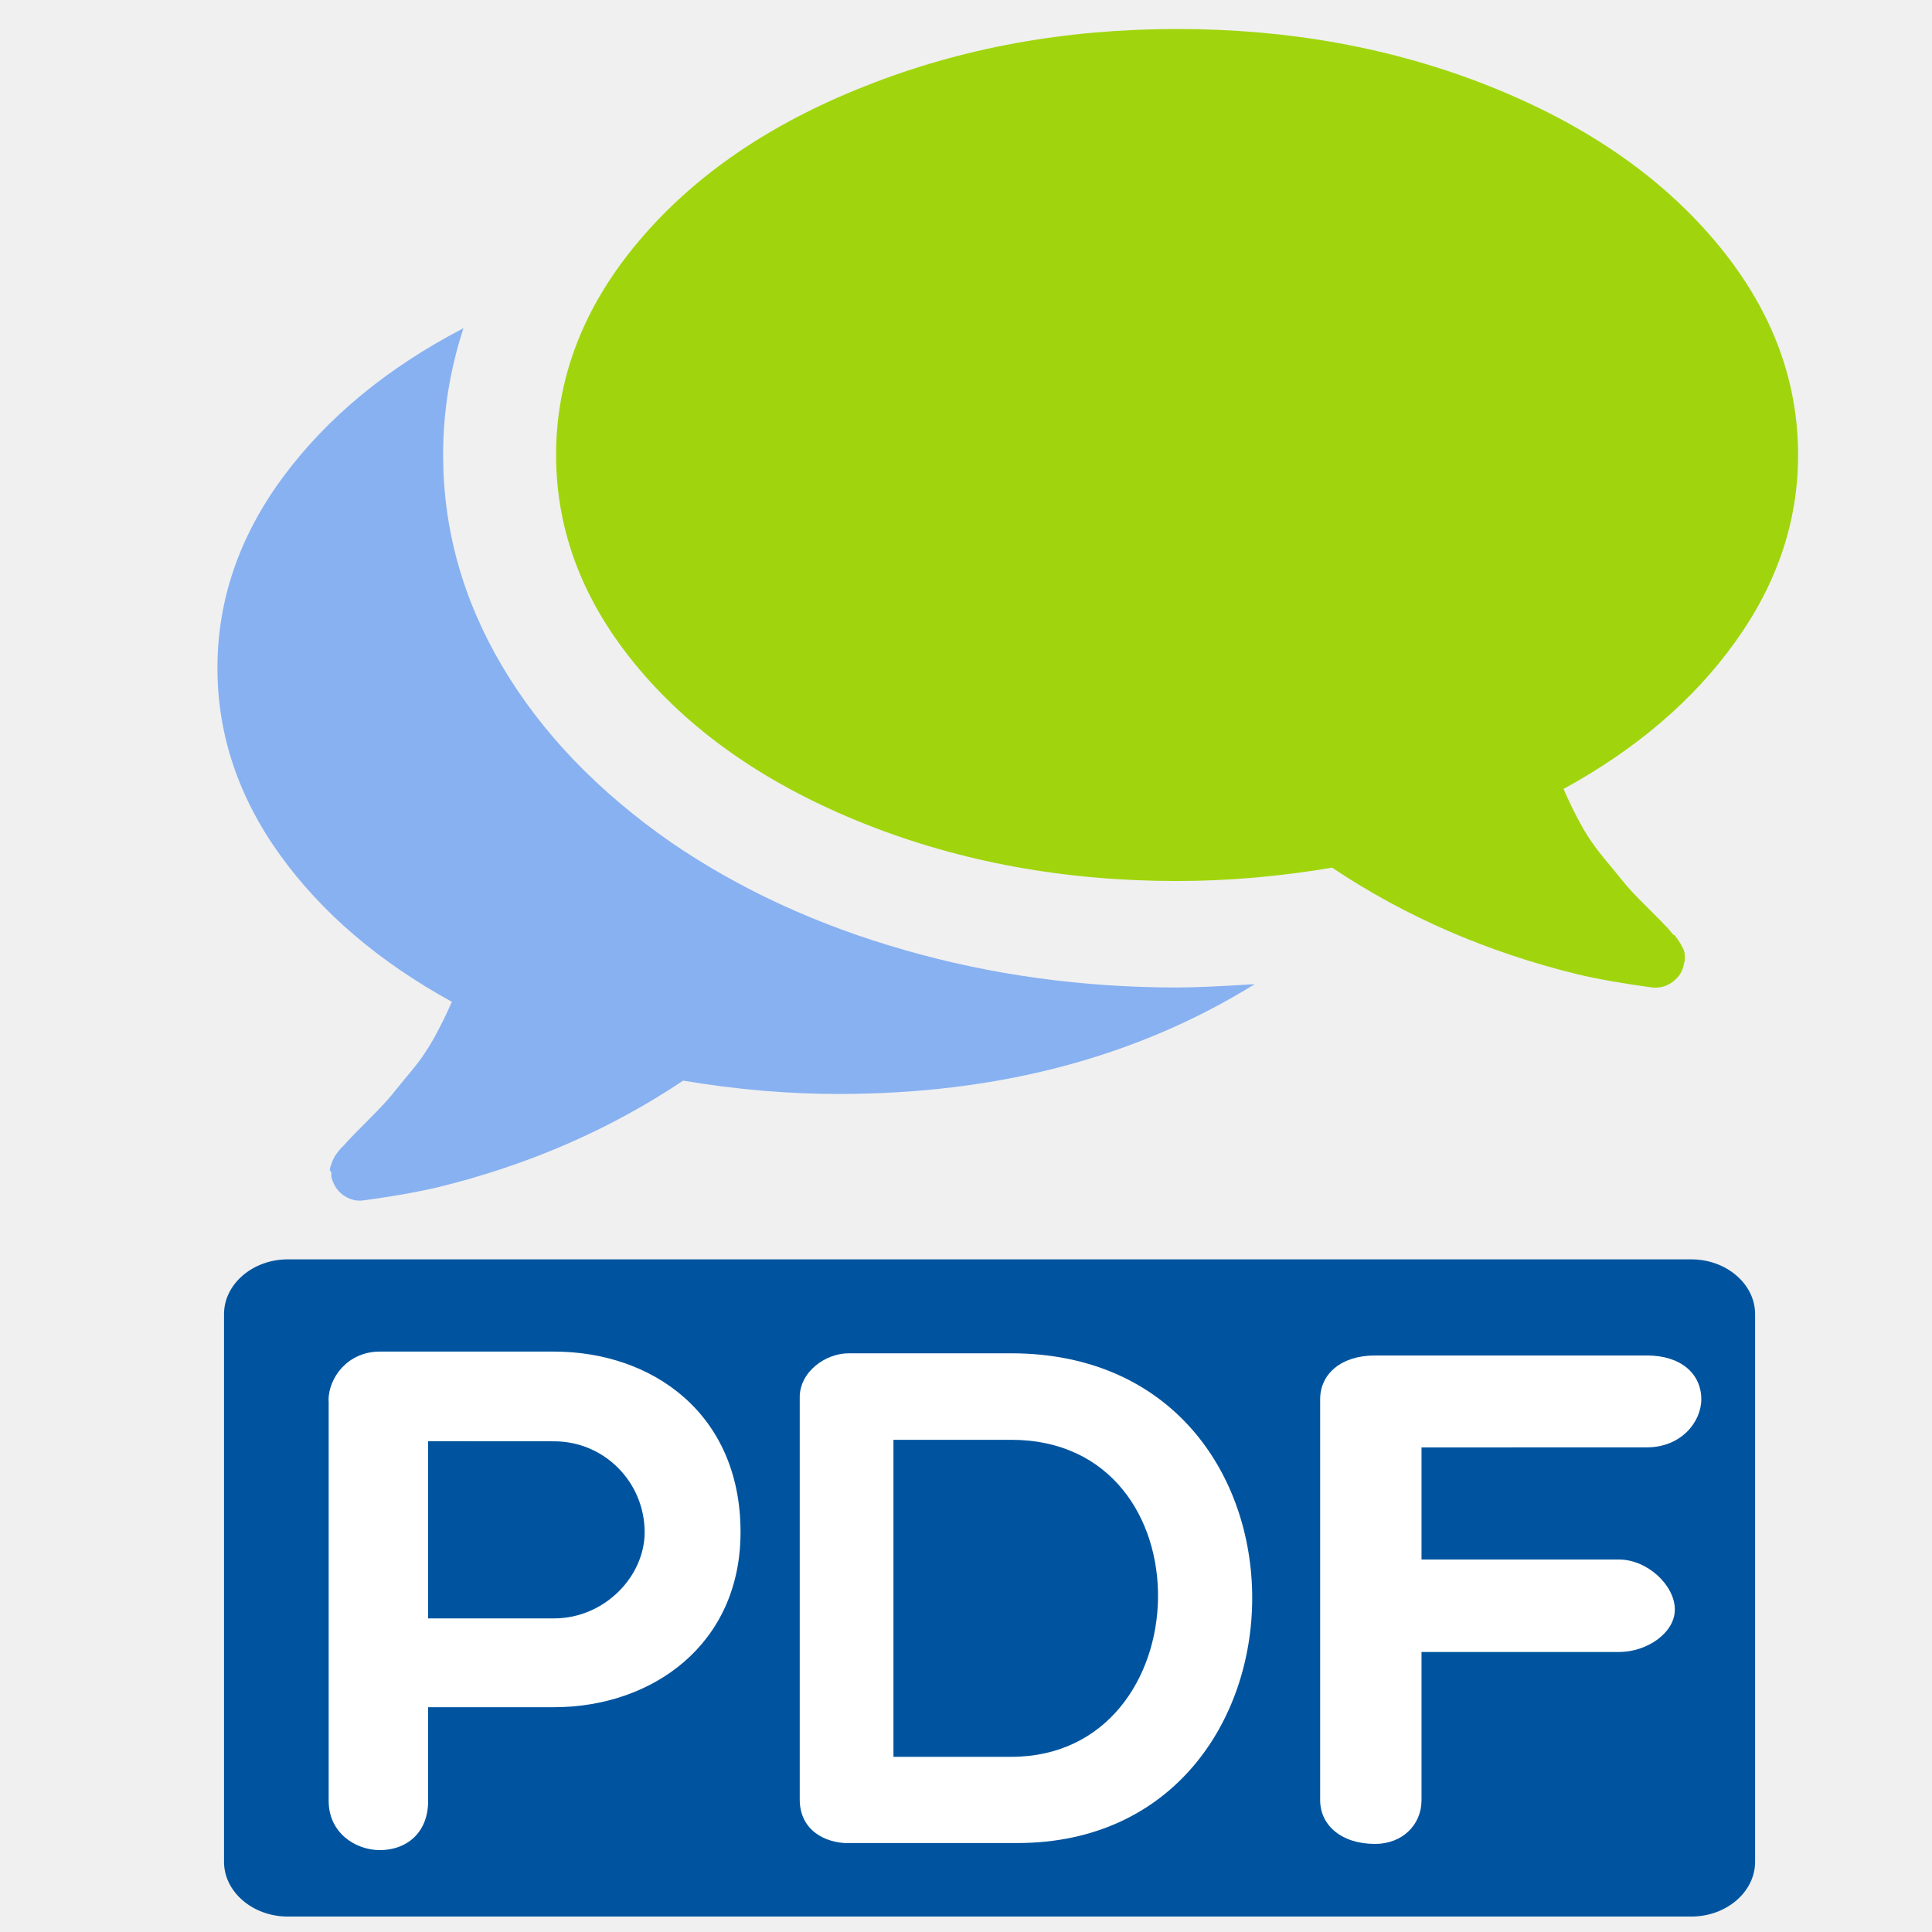
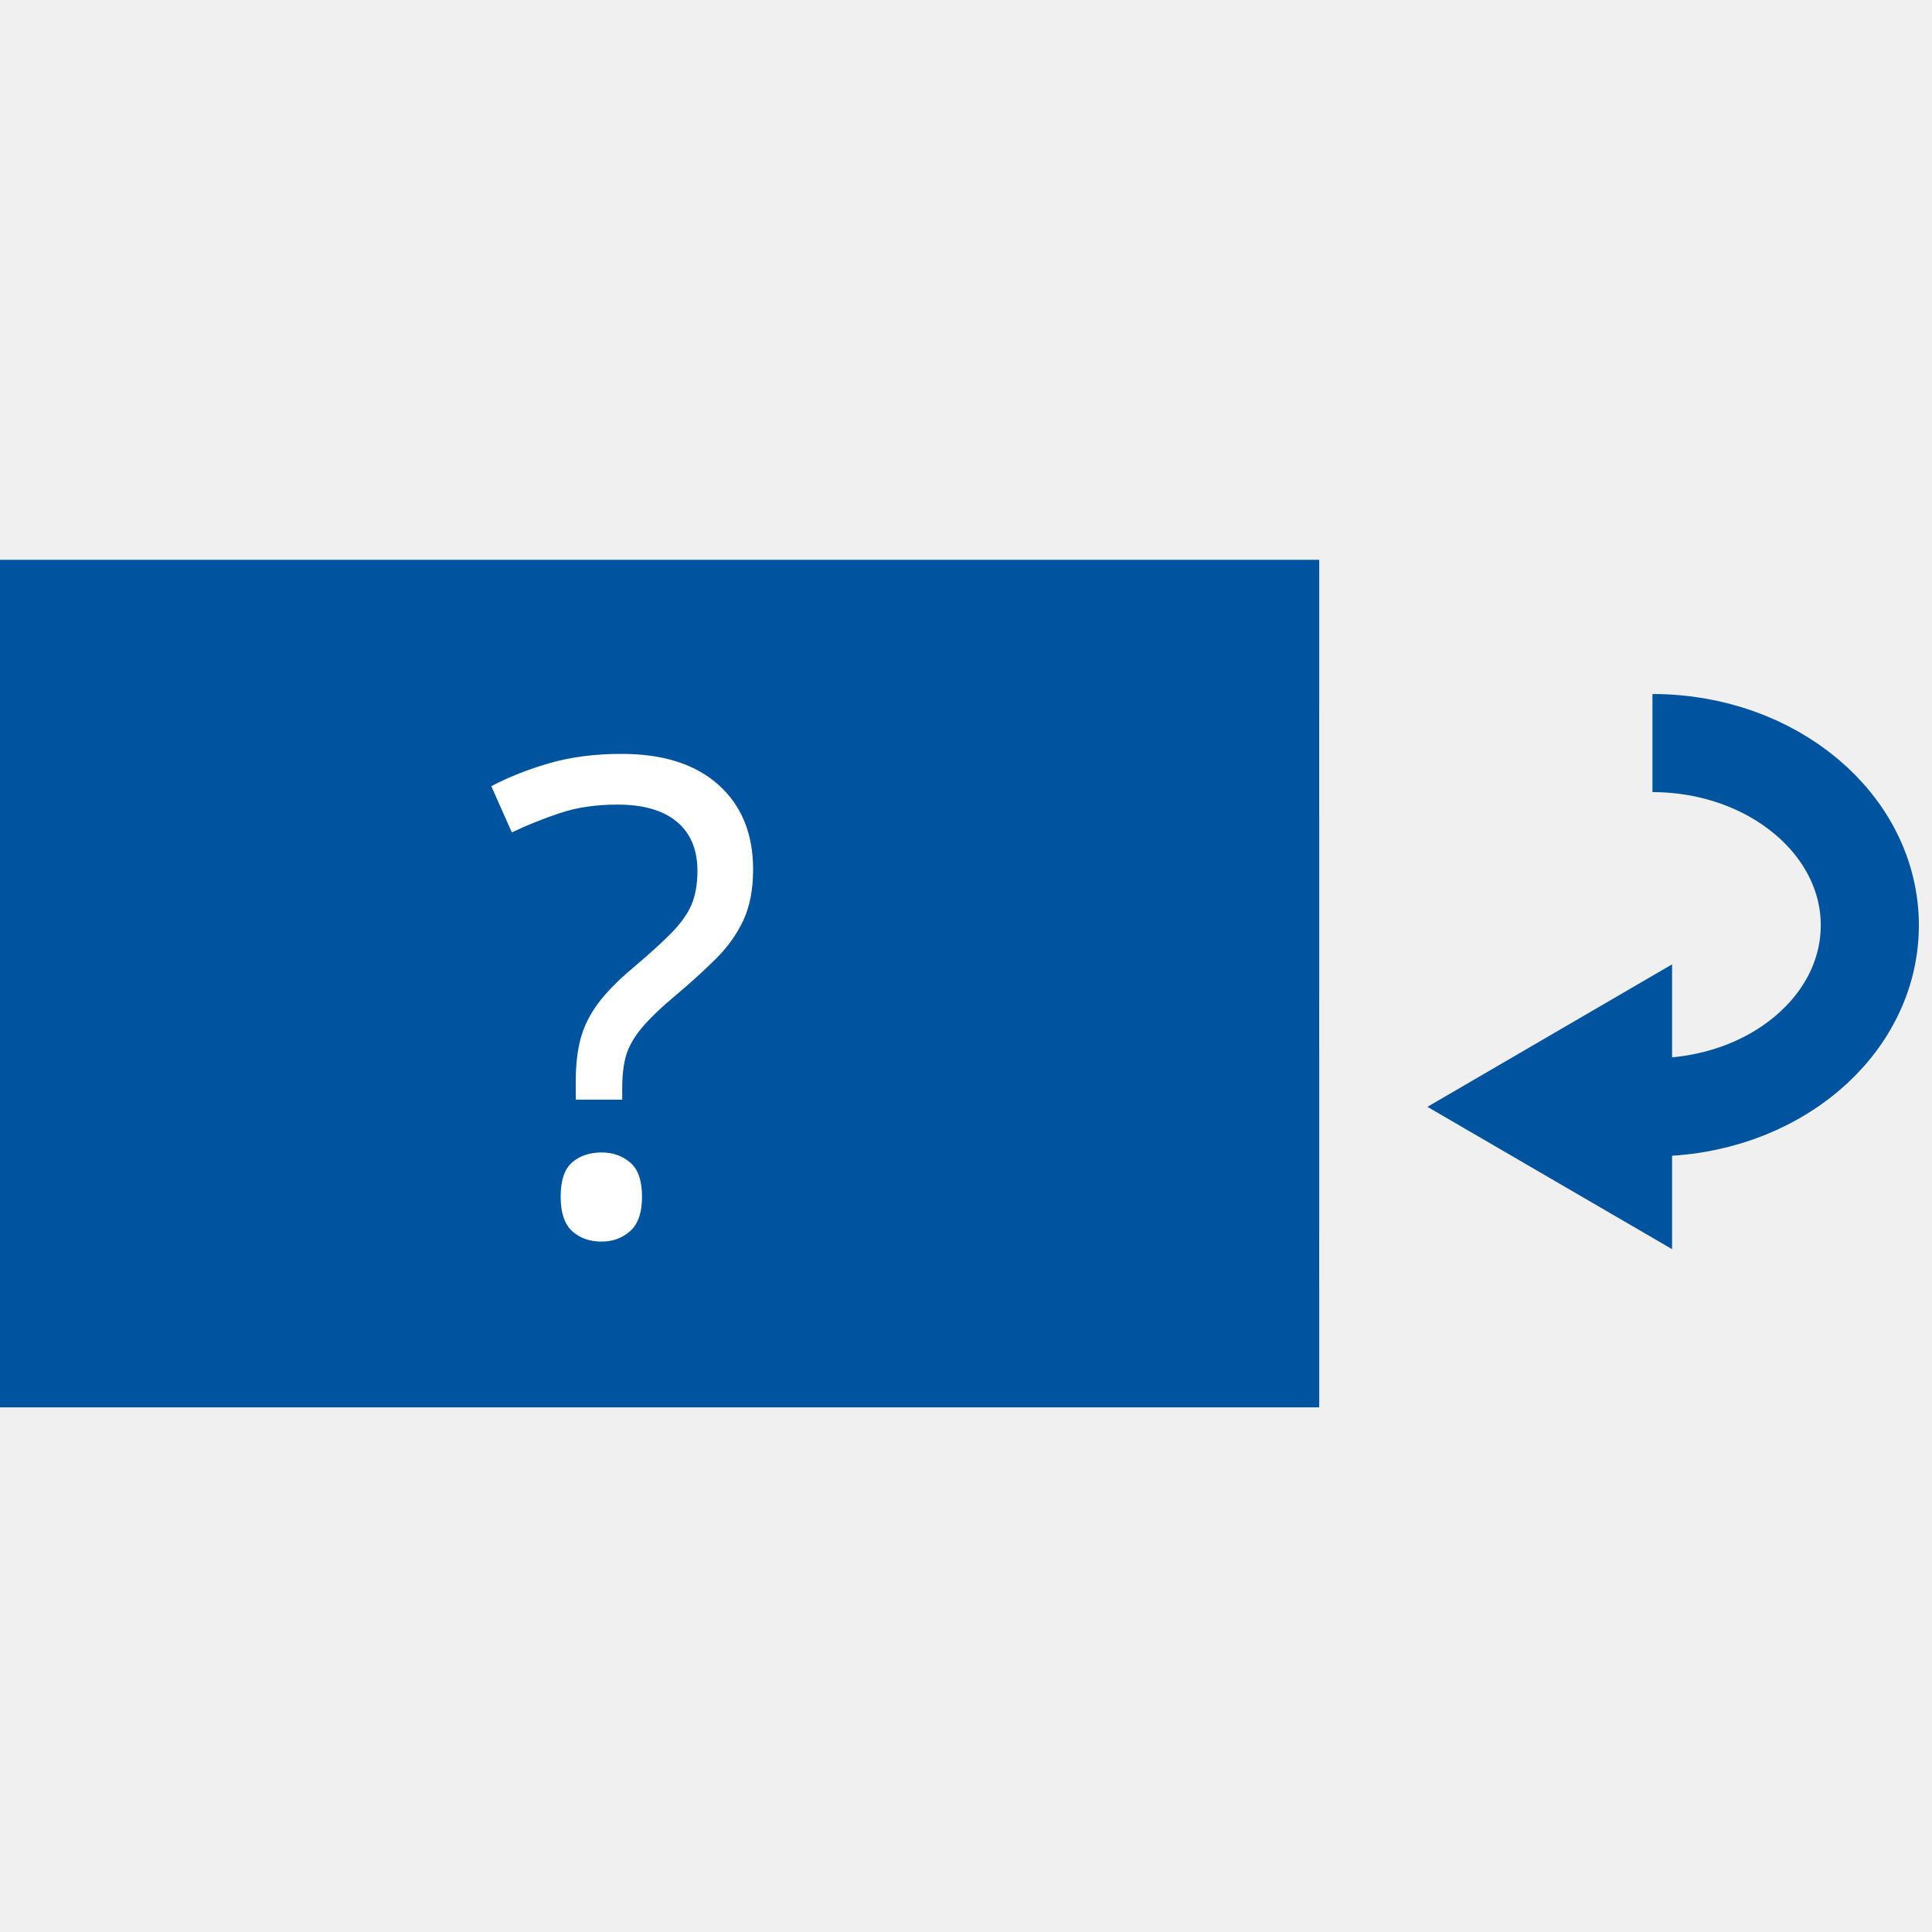
- <svg xmlns="http://www.w3.org/2000/svg" version="1.1" x="0px" y="0px" viewBox="0 0 24 24" enable-background="new 0 0 24 24" xml:space="preserve" id="svg26">
-   <defs id="defs30" />
-   <g id="Layer_1" transform="matrix(1.078032,0,0,0.9255106,1.165805,4.292837)">
-     <path d="m 19.143,20.351 c 0,0.404 -0.331,0.735 -0.735,0.735 H 2.235 C 1.831,21.086 1.5,20.755 1.5,20.351 V 13 c 0,-0.404 0.331,-0.735 0.735,-0.735 h 16.173 c 0.404,0 0.735,0.331 0.735,0.735 z" id="path6" style="fill:#00549f;fill-opacity:1" />
-     <g id="g14">
-       <path d="m 2.704,14.162 c 0,-0.315 0.226,-0.659 0.59,-0.659 h 2.009 c 1.132,0 2.149,0.832 2.149,2.423 0,1.509 -1.018,2.35 -2.149,2.35 H 3.852 v 1.26 c 0,0.421 -0.244,0.658 -0.556,0.658 -0.287,0 -0.59,-0.237 -0.59,-0.658 v -5.375 z m 1.148,0.544 v 2.378 h 1.451 c 0.583,0 1.044,-0.565 1.044,-1.156 0,-0.668 -0.461,-1.221 -1.044,-1.221 z" id="path8" style="fill:#ffffff;stroke-width:1.55" />
-       <path d="m 8.698,20.101 c -0.27,0 -0.564,-0.171 -0.564,-0.588 v -5.397 c 0,-0.341 0.295,-0.59 0.564,-0.59 h 1.871 c 3.734,0 3.652,6.573 0.074,6.573 H 8.698 Z m 0.516,-5.414 v 4.255 h 1.357 c 2.206,0 2.305,-4.255 0,-4.255 z" id="path10" style="fill:#ffffff;stroke-width:1.499" />
-       <path d="m 15.299,14.789 v 1.505 h 2.277 c 0.322,0 0.642,0.342 0.642,0.672 0,0.313 -0.322,0.569 -0.642,0.569 h -2.277 v 1.989 c 0,0.332 -0.222,0.587 -0.535,0.587 -0.393,0 -0.633,-0.255 -0.633,-0.587 v -5.381 c 0,-0.34 0.241,-0.588 0.633,-0.588 h 3.133 c 0.393,0 0.626,0.248 0.626,0.588 0,0.303 -0.232,0.645 -0.626,0.645 z" id="path12" style="fill:#ffffff;stroke-width:1.564" />
-     </g>
-   </g>
-   <g id="Ebene_1" transform="matrix(1.578543,0,0,1.336046,-2.402344,-0.5390503)">
-     <g id="g23">
-       <path d="m 8.33,8.065 c 0.752,0.353 1.569,0.53 2.453,0.53 0.398,0 0.805,-0.041 1.222,-0.124 0.574,0.454 1.217,0.784 1.929,0.991 0.167,0.046 0.366,0.088 0.597,0.124 h 0.021 c 0.051,0 0.099,-0.02 0.142,-0.062 0.044,-0.041 0.071,-0.095 0.08,-0.162 0.005,-0.016 0.007,-0.032 0.007,-0.05 0,-0.018 -0.001,-0.035 -0.003,-0.05 C 14.776,9.246 14.771,9.231 14.764,9.216 L 14.747,9.178 c 0,0 -0.008,-0.014 -0.024,-0.043 C 14.707,9.107 14.698,9.094 14.695,9.097 14.693,9.099 14.683,9.086 14.664,9.058 14.646,9.03 14.637,9.018 14.637,9.023 14.614,8.992 14.56,8.927 14.477,8.83 14.393,8.732 14.333,8.656 14.297,8.602 14.26,8.548 14.208,8.473 14.141,8.378 14.074,8.282 14.016,8.183 13.968,8.08 13.919,7.977 13.872,7.863 13.826,7.739 14.4,7.368 14.851,6.911 15.179,6.369 15.508,5.827 15.672,5.249 15.672,4.635 15.672,3.918 15.454,3.255 15.019,2.646 14.584,2.037 13.991,1.556 13.239,1.203 12.487,0.85 11.669,0.673 10.786,0.673 9.902,0.673 9.085,0.85 8.333,1.203 7.578,1.554 6.985,2.035 6.55,2.644 6.115,3.252 5.898,3.916 5.898,4.633 c 0,0.717 0.217,1.38 0.652,1.989 0.434,0.609 1.028,1.09 1.78,1.443 z m 0,0" id="path19" style="fill:#a0d50e;fill-opacity:1" />
-       <path d="m 3.725,8.352 c 0.329,0.539 0.779,0.994 1.353,1.366 -0.046,0.124 -0.094,0.237 -0.142,0.34 -0.049,0.104 -0.106,0.203 -0.173,0.298 -0.067,0.096 -0.119,0.17 -0.156,0.225 -0.037,0.054 -0.097,0.13 -0.18,0.228 -0.083,0.098 -0.136,0.162 -0.16,0.193 -0.005,0.005 -0.014,0.017 -0.027,0.035 -0.014,0.018 -0.024,0.031 -0.031,0.038 -0.007,0.008 -0.016,0.021 -0.028,0.039 -0.012,0.018 -0.02,0.032 -0.025,0.042 l -0.017,0.039 c 0,0 -0.005,0.016 -0.014,0.047 -0.009,0.031 -0.01,0.048 -0.003,0.05 0.007,0.002 0.009,0.019 0.007,0.05 0.014,0.072 0.044,0.129 0.09,0.17 0.046,0.041 0.097,0.059 0.153,0.054 0.231,-0.036 0.43,-0.078 0.597,-0.124 0.712,-0.206 1.355,-0.537 1.929,-0.991 0.417,0.083 0.824,0.124 1.222,0.124 1.254,0 2.346,-0.34 3.276,-1.021 -0.268,0.02 -0.472,0.031 -0.611,0.031 C 10.04,9.585 9.325,9.469 8.641,9.237 7.954,9.005 7.343,8.672 6.807,8.239 6.228,7.764 5.784,7.217 5.474,6.598 5.164,5.979 5.009,5.323 5.009,4.632 5.009,4.234 5.062,3.843 5.169,3.455 4.572,3.822 4.1,4.282 3.753,4.833 3.406,5.386 3.233,5.979 3.233,6.614 c 0,0.619 0.164,1.198 0.492,1.738 z m 0,0" id="path21" style="fill:#88b1f1;fill-opacity:1" />
-     </g>
-   </g>
+ <svg xmlns="http://www.w3.org/2000/svg" id="Ebene_1" data-name="Ebene 1" viewBox="0 0 128 128">
+   <defs>
+     <style>.cls-1{fill:none;stroke:#00549f;stroke-miterlimit:10;stroke-width:6.5px;}.cls-2{fill:#00549f;}.cls-3{font-size:43.79px;fill:#fff;font-family:HelveticaNeueLTCom-Bd, Helvetica Neue LT Com;}</style>
+   </defs>
+   <path class="cls-1" d="M109.48,73.36c8,0,14.4-5.4,14.4-12.06s-6.44-12.07-14.4-12.07" />
+   <polygon class="cls-2" points="94.57 73.33 110.78 82.76 110.78 63.89 94.57 73.33" />
+   <rect class="cls-2" y="37.1" width="87.4" height="9.91" />
+   <rect class="cls-2" y="54.06" width="87.4" height="12.04" />
+   <rect class="cls-2" y="69.61" width="87.4" height="12.04" />
+   <rect class="cls-2" y="85.16" width="87.4" height="8.07" />
+   <rect class="cls-2" y="37.1" width="87.4" height="56.14" />
+   <text class="cls-3" transform="translate(32.02 81.65)">?</text>
</svg>
